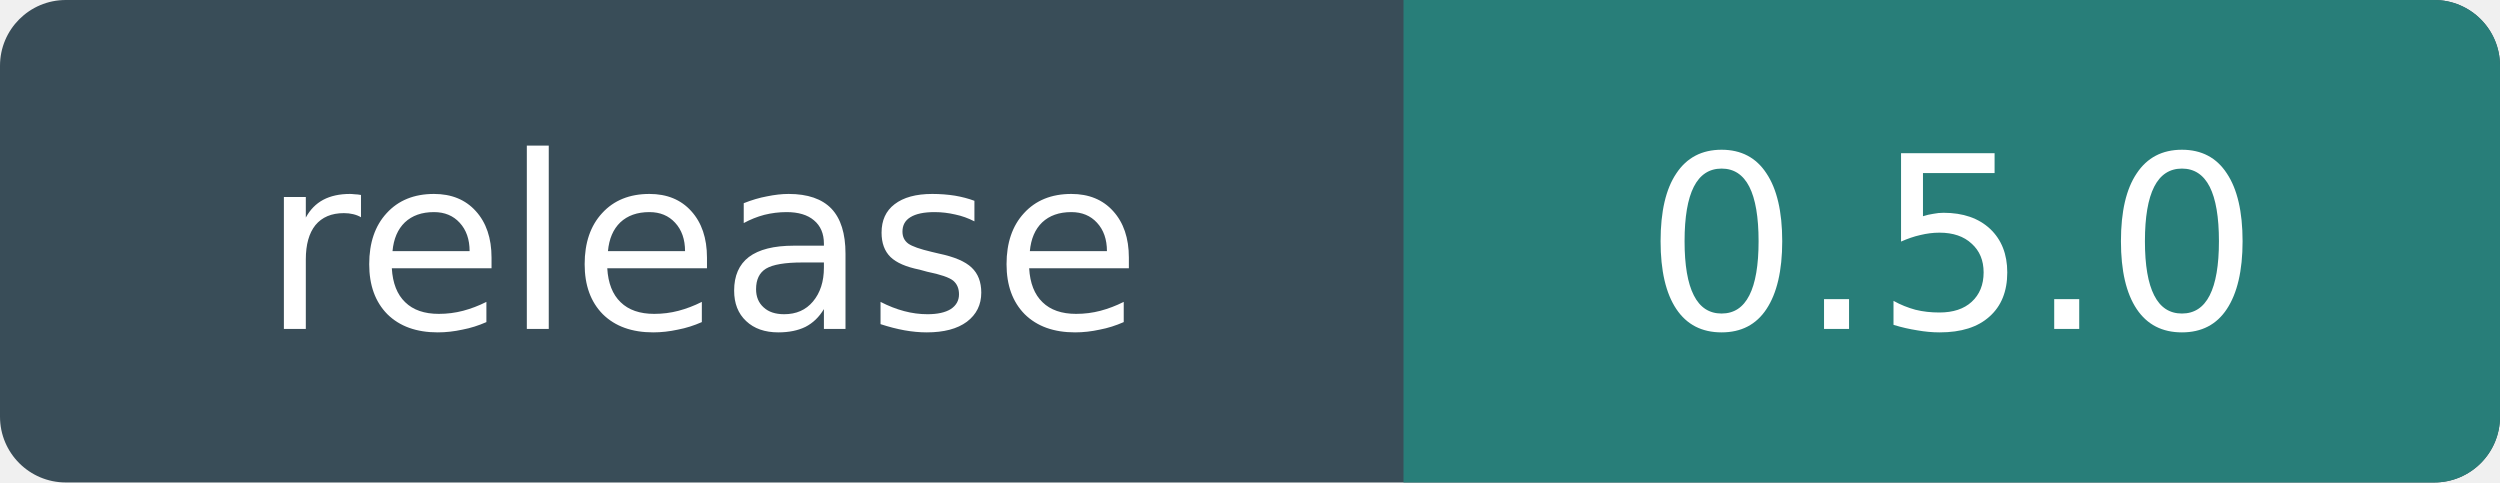
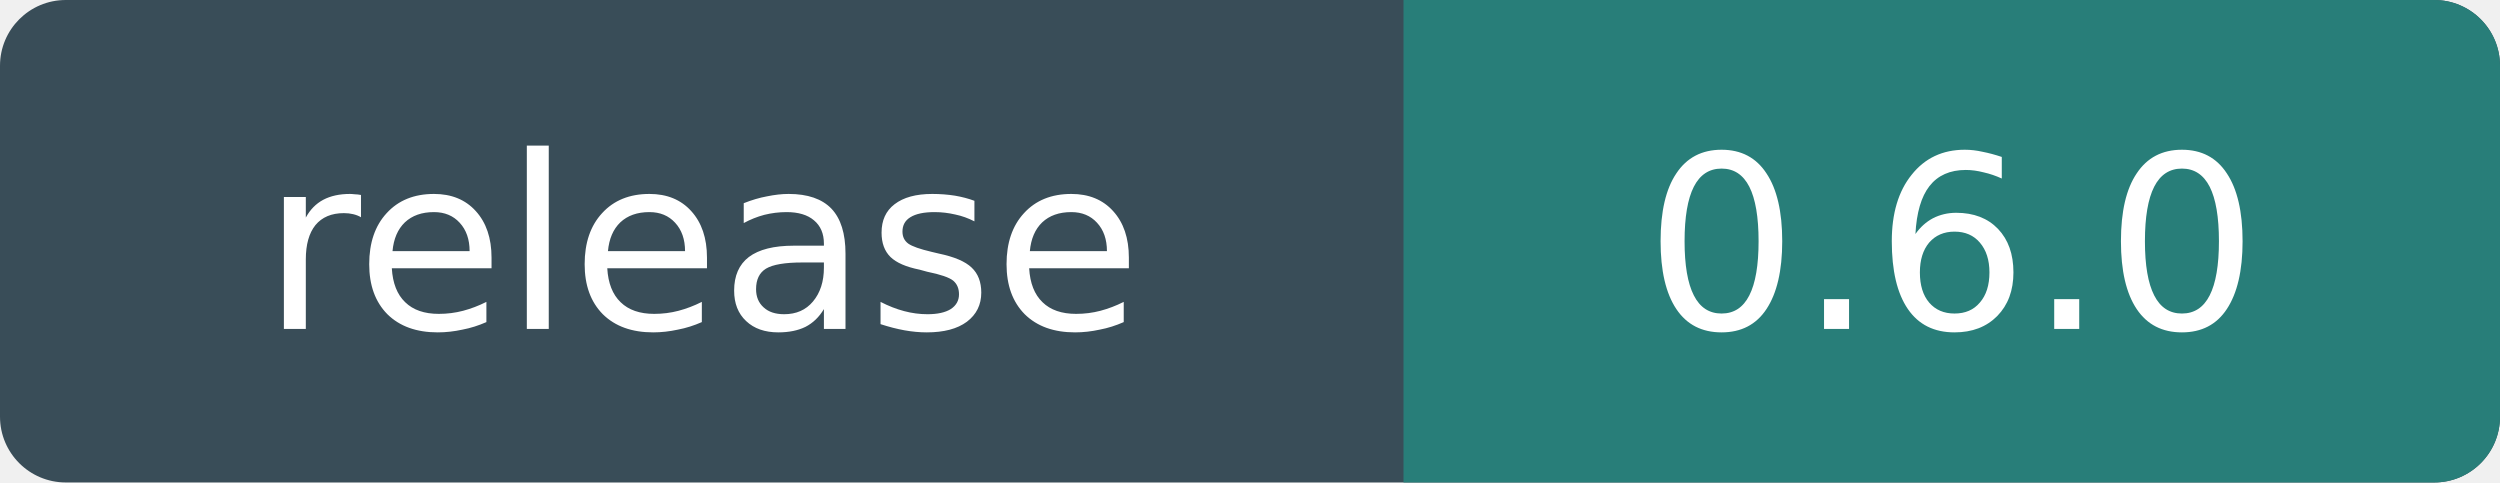
- <svg xmlns="http://www.w3.org/2000/svg" width="114" height="22" viewBox="0 0 114 22" role="img" aria-label="release: 0.5.0">
+ <svg xmlns="http://www.w3.org/2000/svg" width="114" height="22" viewBox="0 0 114 22" role="img" aria-label="release: 0.6.0">
  <clipPath id="r">
    <rect width="114" height="22" rx="3" />
  </clipPath>
  <g clip-path="url(#r)">
    <rect width="114" height="22" fill="#394d58" />
    <rect x="64" width="50" height="22" fill="#287e79" />
  </g>
  <g fill="#fff" text-anchor="middle" font-family="Verdana, Geneva, DejaVu Sans, sans-serif" font-size="11">
    <text x="32" y="15">release</text>
-     <text x="89" y="15">0.5.0</text>
+     <text x="89" y="15">0.6.0</text>
  </g>
</svg>
